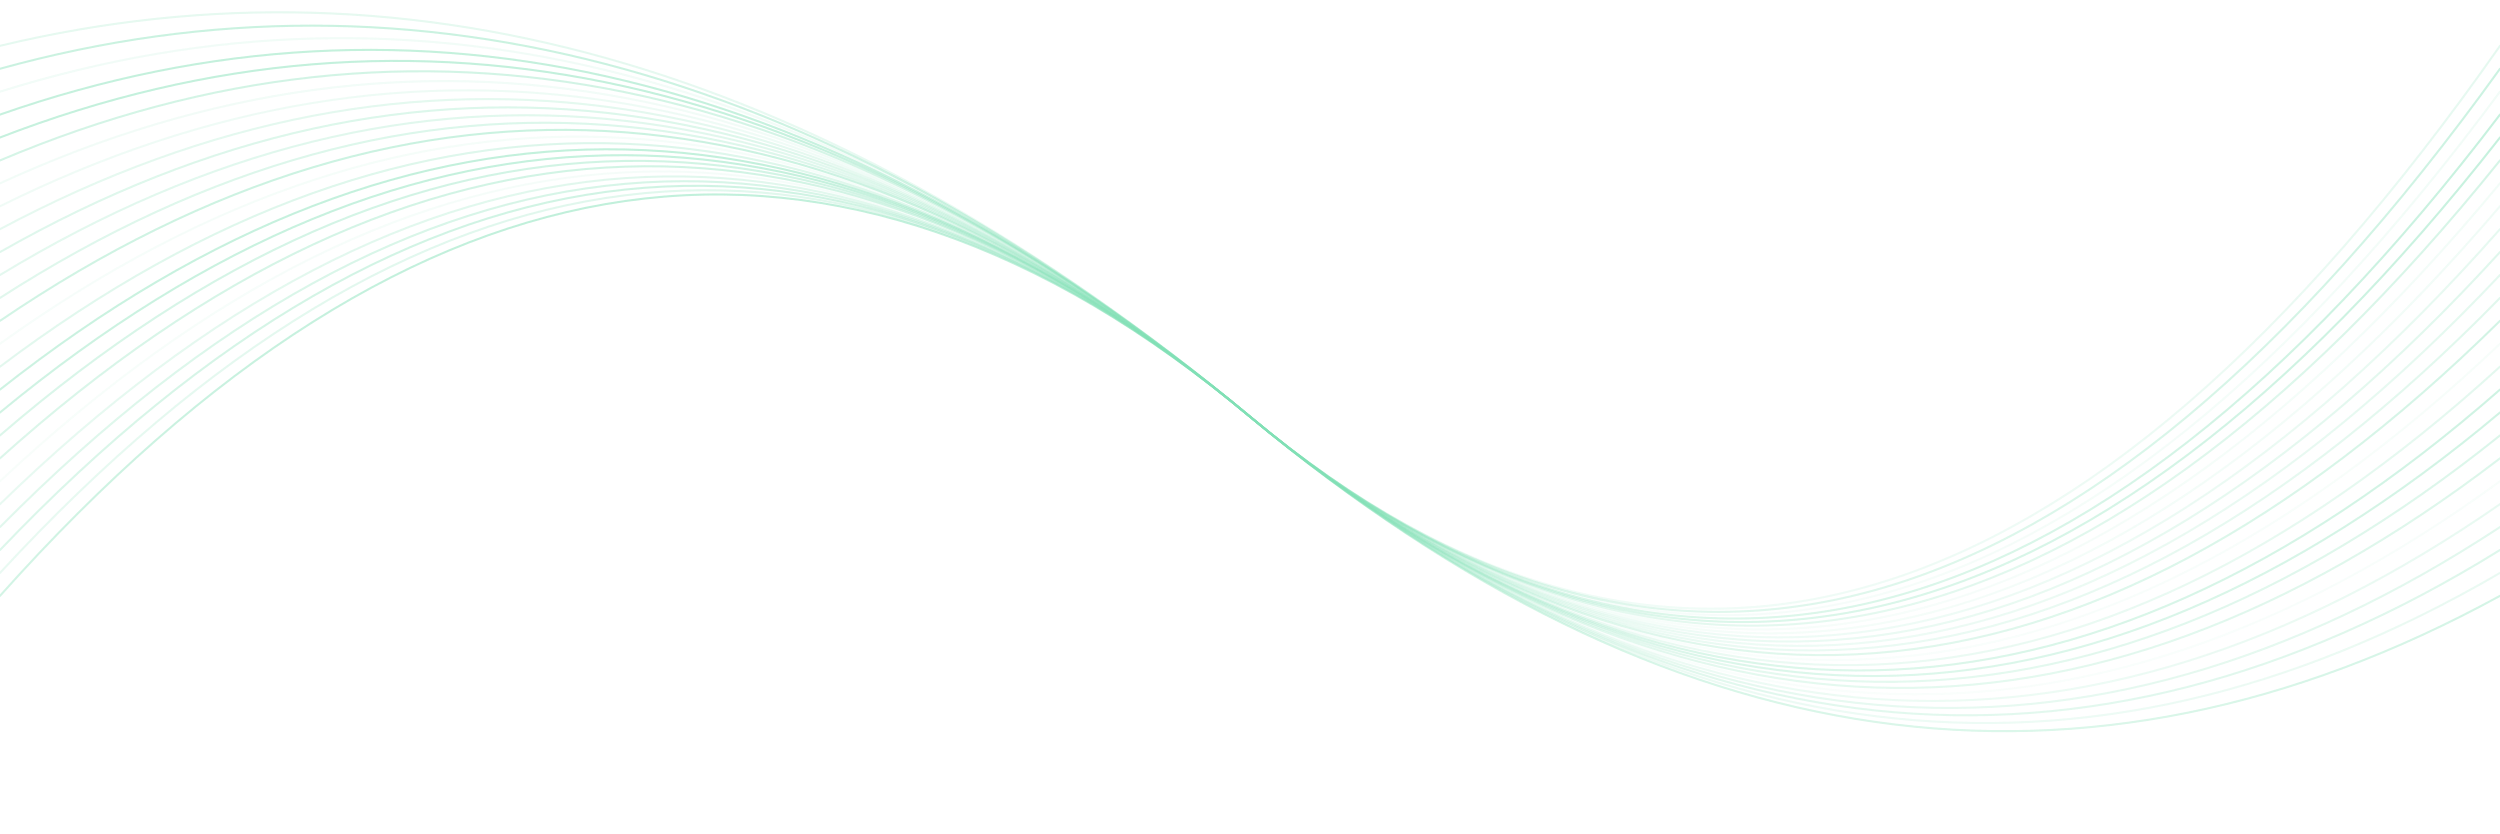
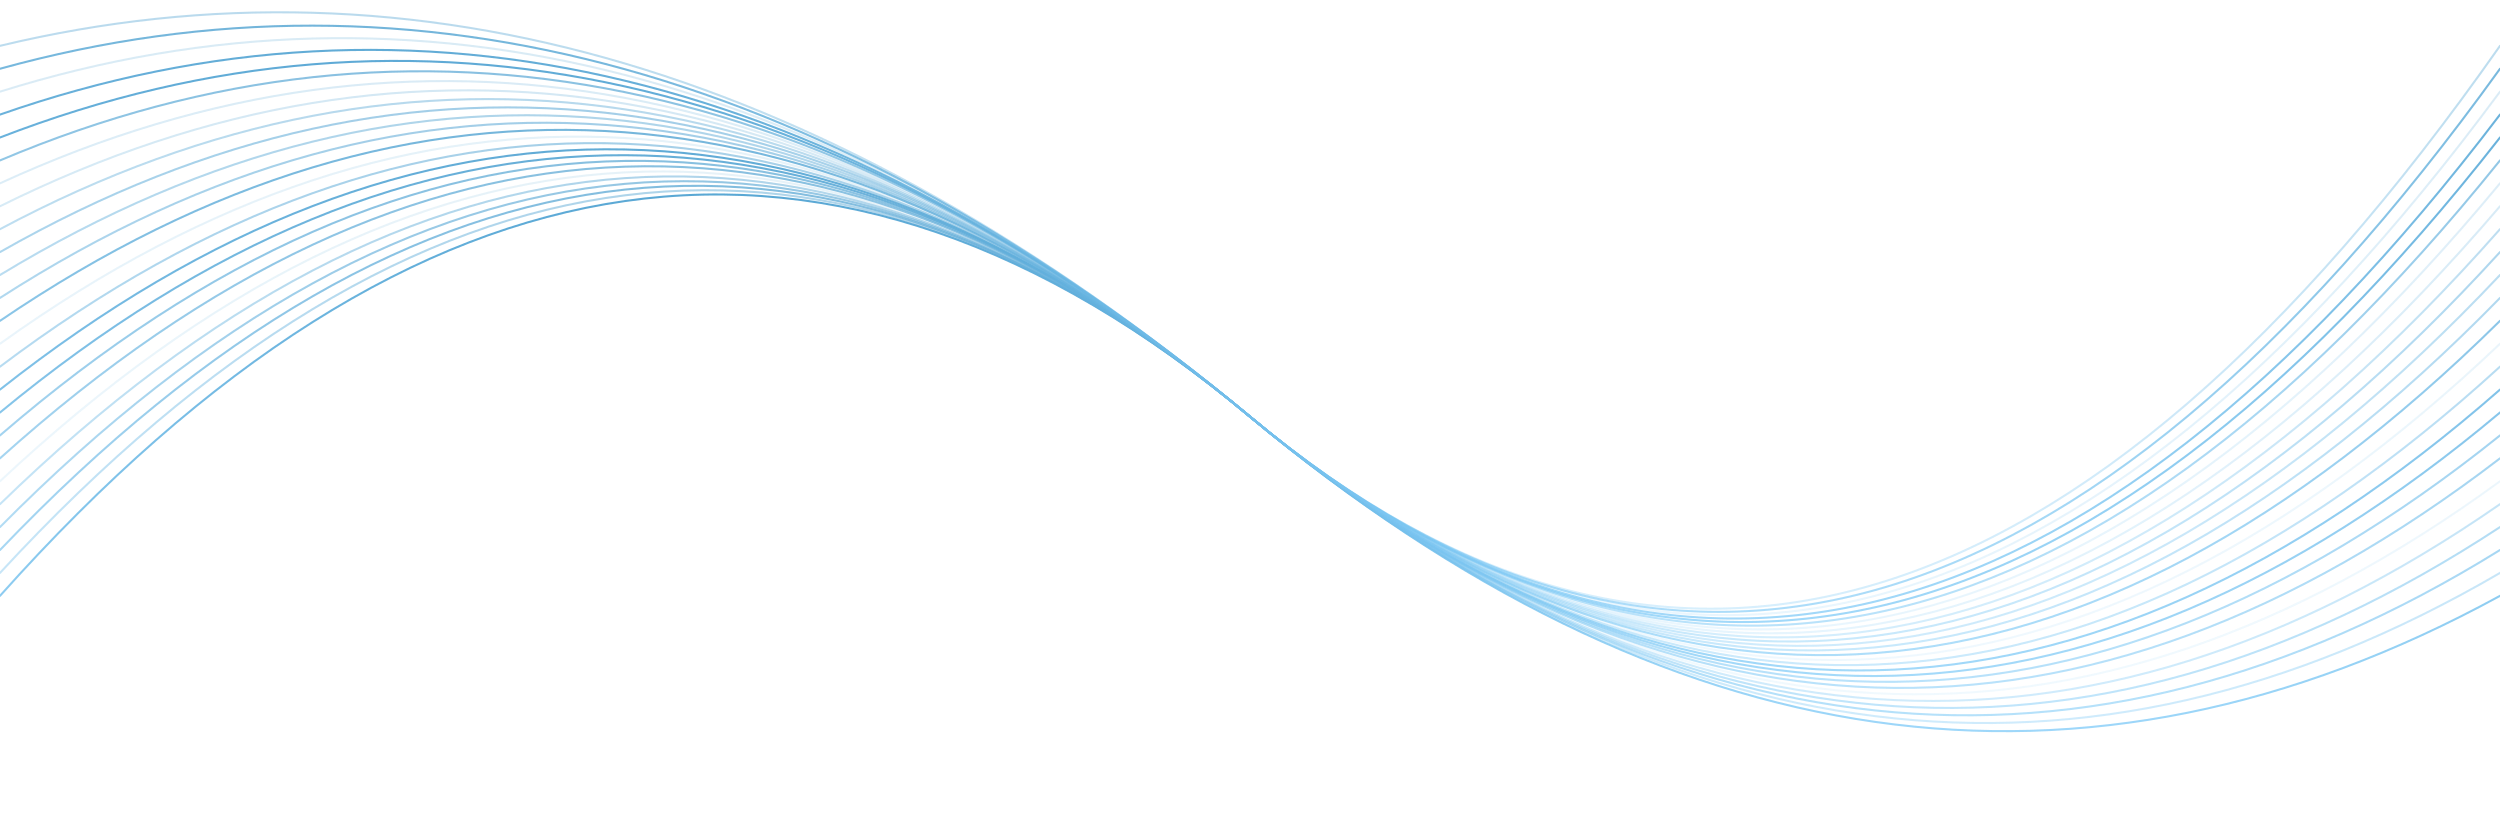
<svg xmlns="http://www.w3.org/2000/svg" version="1.1" viewBox="0 0 2400 800" opacity="0.66">
  <defs>
    <linearGradient x1="50%" y1="0%" x2="50%" y2="100%" id="oooscillate-grad">
-       <stop stop-color="#3ecf8e80" stop-opacity="1" offset="0%" />
-       <stop stop-color="#3ecf8e4d" stop-opacity="1" offset="100%" />
+       <stop stop-color="#0078BD" stop-opacity="1" offset="0%" />
+       <stop stop-color="#41b1f3ca" stop-opacity="1" offset="100%" />
    </linearGradient>
  </defs>
  <g stroke-width="2" stroke="url(#oooscillate-grad)" fill="none" stroke-linecap="round">
    <path d="M 0 572 Q 600 -100 1200 400 Q 1800 900 2400 572" opacity="0.98" />
    <path d="M 0 550 Q 600 -100 1200 400 Q 1800 900 2400 550" opacity="0.48" />
    <path d="M 0 528 Q 600 -100 1200 400 Q 1800 900 2400 528" opacity="0.74" />
    <path d="M 0 506 Q 600 -100 1200 400 Q 1800 900 2400 506" opacity="0.63" />
    <path d="M 0 484 Q 600 -100 1200 400 Q 1800 900 2400 484" opacity="0.47" />
    <path d="M 0 462 Q 600 -100 1200 400 Q 1800 900 2400 462" opacity="0.15" />
    <path d="M 0 440 Q 600 -100 1200 400 Q 1800 900 2400 440" opacity="0.71" />
    <path d="M 0 418 Q 600 -100 1200 400 Q 1800 900 2400 418" opacity="0.71" />
    <path d="M 0 396 Q 600 -100 1200 400 Q 1800 900 2400 396" opacity="0.91" />
    <path d="M 0 374 Q 600 -100 1200 400 Q 1800 900 2400 374" opacity="0.94" />
    <path d="M 0 352 Q 600 -100 1200 400 Q 1800 900 2400 352" opacity="0.53" />
    <path d="M 0 330 Q 600 -100 1200 400 Q 1800 900 2400 330" opacity="0.16" />
    <path d="M 0 308 Q 600 -100 1200 400 Q 1800 900 2400 308" opacity="0.82" />
    <path d="M 0 286 Q 600 -100 1200 400 Q 1800 900 2400 286" opacity="0.55" />
    <path d="M 0 264 Q 600 -100 1200 400 Q 1800 900 2400 264" opacity="0.48" />
    <path d="M 0 242 Q 600 -100 1200 400 Q 1800 900 2400 242" opacity="0.55" />
    <path d="M 0 220 Q 600 -100 1200 400 Q 1800 900 2400 220" opacity="0.43" />
    <path d="M 0 198 Q 600 -100 1200 400 Q 1800 900 2400 198" opacity="0.26" />
    <path d="M 0 176 Q 600 -100 1200 400 Q 1800 900 2400 176" opacity="0.22" />
    <path d="M 0 154 Q 600 -100 1200 400 Q 1800 900 2400 154" opacity="0.70" />
    <path d="M 0 132 Q 600 -100 1200 400 Q 1800 900 2400 132" opacity="0.95" />
    <path d="M 0 110 Q 600 -100 1200 400 Q 1800 900 2400 110" opacity="0.93" />
    <path d="M 0 88 Q 600 -100 1200 400 Q 1800 900 2400 88" opacity="0.23" />
    <path d="M 0 66 Q 600 -100 1200 400 Q 1800 900 2400 66" opacity="0.83" />
    <path d="M 0 44 Q 600 -100 1200 400 Q 1800 900 2400 44" opacity="0.41" />
  </g>
</svg>
